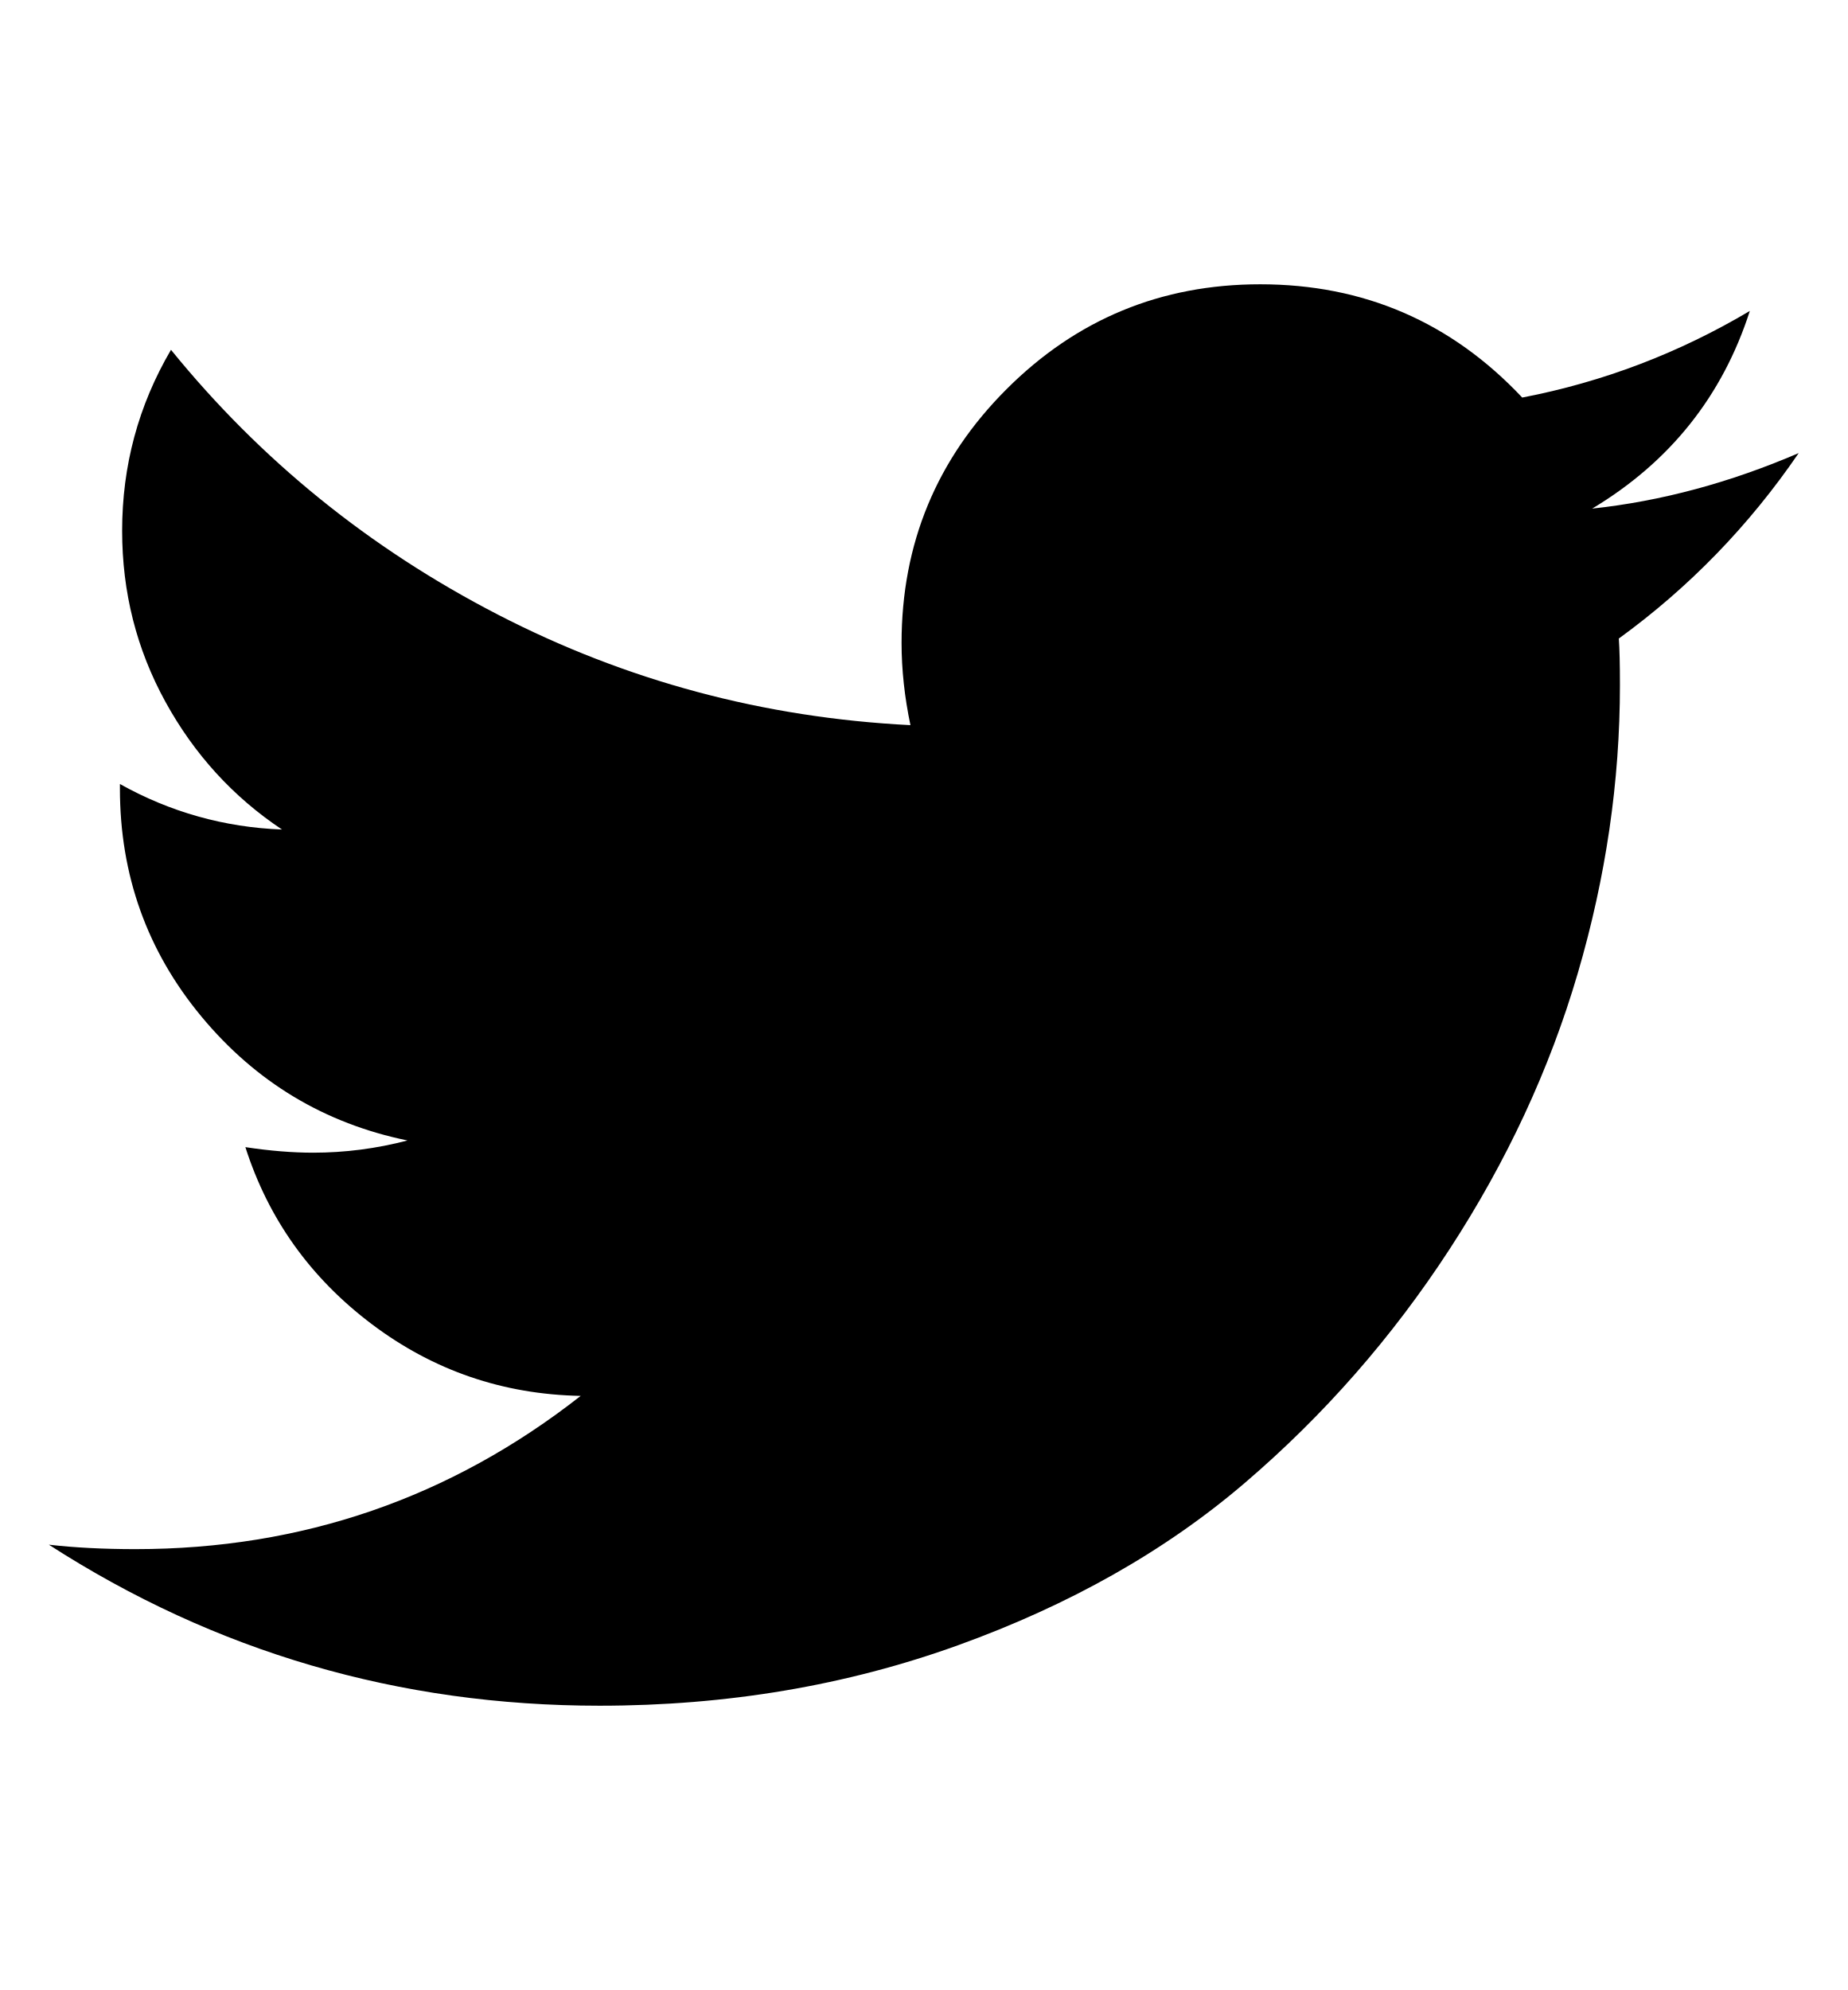
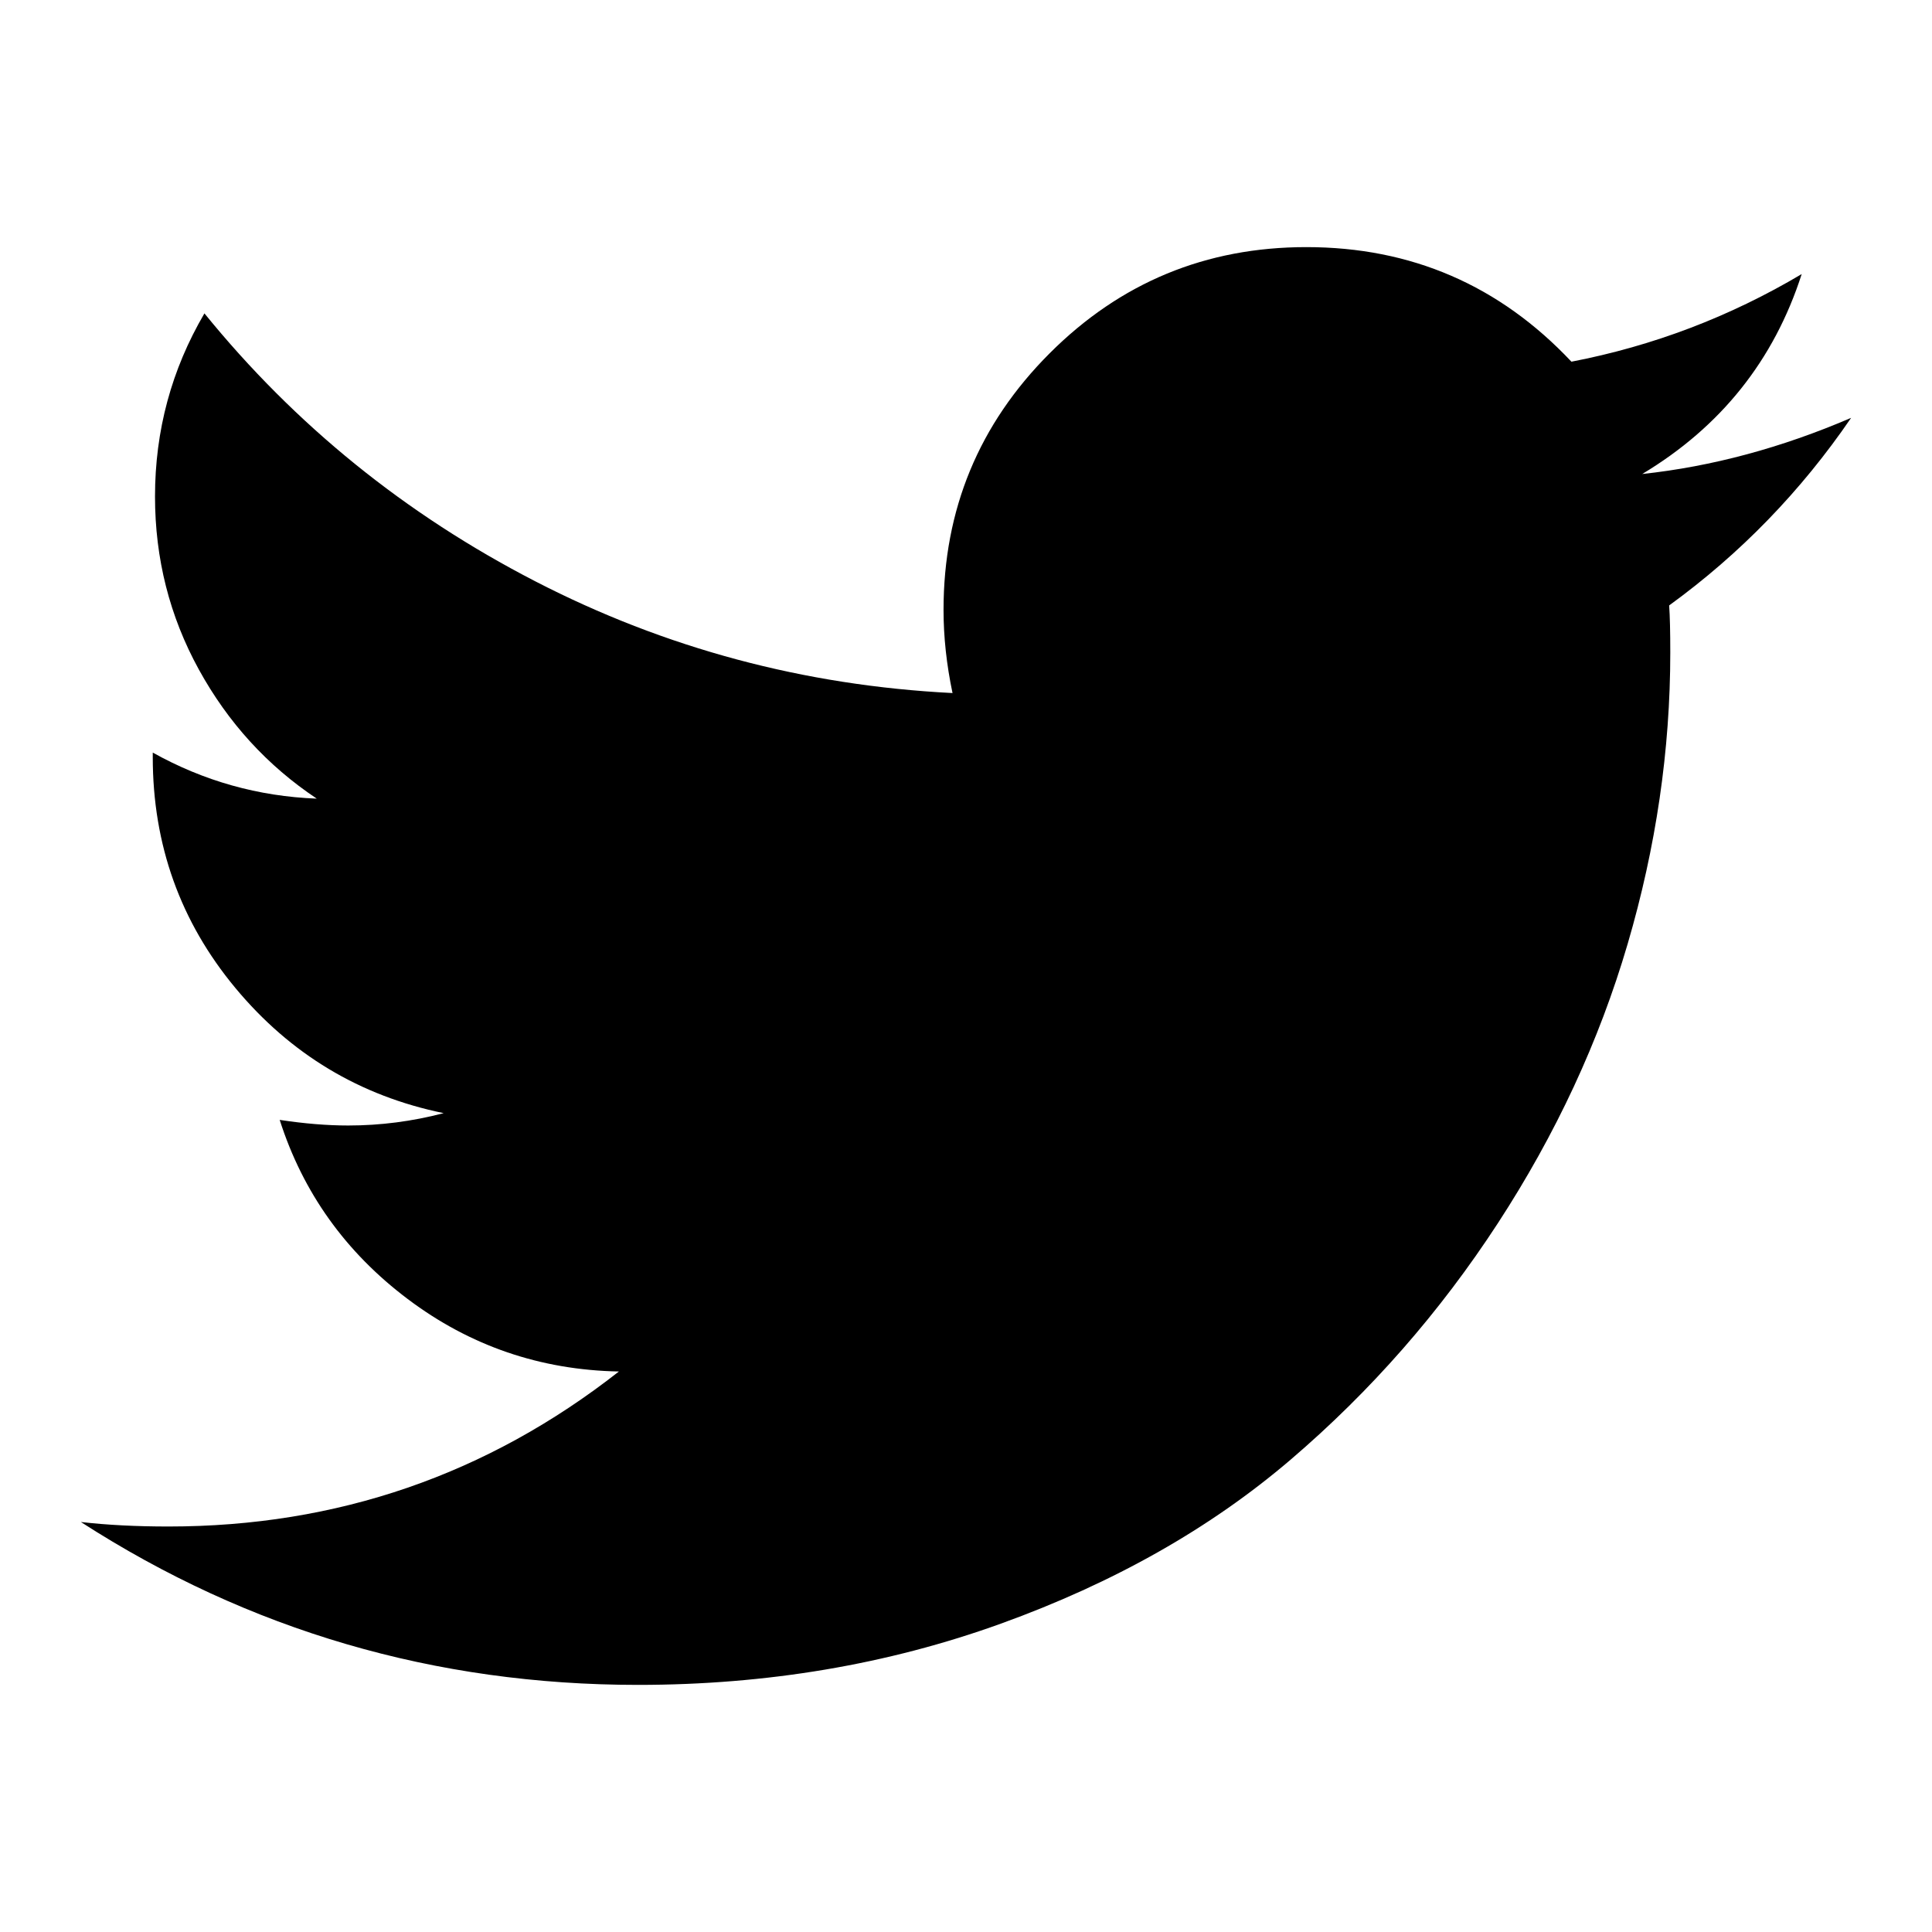
- <svg xmlns="http://www.w3.org/2000/svg" viewBox="0 0 416 448">
-   <path d="M405 102q-16.75 24.5-40.5 41.75.25 3.5.25 10.5 0 32.5-9.5 64.875t-28.875 62.125-46.125 52.625-64.5 36.5T135 384q-67.75 0-124-36.25 8.75 1 19.5 1 56.25 0 100.25-34.5-26.25-.5-47-16.125t-28.5-39.875q8.25 1.25 15.25 1.25 10.75 0 21.25-2.75-28-5.75-46.375-27.875T27 177.5v-1q17 9.5 36.5 10.25-16.5-11-26.25-28.75t-9.75-38.5q0-22 11-40.75 30.25 37.25 73.625 59.625T205 163.25q-2-9.5-2-18.5 0-33.5 23.625-57.125T283.75 64q35 0 59 25.5Q370 84.25 394 70q-9.25 28.75-35.5 44.5Q381.75 112 405 102z" />
+ <svg xmlns="http://www.w3.org/2000/svg" viewBox="0 0 430 430">
+   <path fill-rule="evenodd" d="M412 93c-11.167 16.333-24.667 30.25-40.5 41.75.167 2.333.25 5.833.25 10.5 0 21.667-3.167 43.292-9.5 64.875s-15.958 42.292-28.875 62.125-28.292 37.375-46.125 52.625-39.333 27.417-64.5 36.5C197.583 370.458 170.667 375 142 375c-45.167 0-86.5-12.083-124-36.25 5.833.667 12.333 1 19.5 1 37.5 0 70.917-11.5 100.25-34.5-17.5-.333-33.167-5.708-47-16.125-13.833-10.417-23.333-23.708-28.5-39.875 5.5.833 10.583 1.25 15.25 1.25 7.167 0 14.25-.917 21.25-2.75-18.667-3.833-34.125-13.125-46.375-27.875S34 188 34 168.5v-1c11.333 6.333 23.5 9.75 36.5 10.25-11-7.333-19.75-16.917-26.25-28.75-6.5-11.833-9.75-24.667-9.75-38.5 0-14.667 3.667-28.25 11-40.75 20.167 24.833 44.708 44.708 73.625 59.625C148.042 144.292 179 152.583 212 154.25c-1.333-6.333-2-12.5-2-18.5 0-22.333 7.875-41.375 23.625-57.125S268.417 55 290.75 55c23.333 0 43 8.5 59 25.5C367.917 77 385 70.5 401 61c-6.167 19.167-18 34-35.5 44.5 15.5-1.667 31-5.833 46.5-12.5z" />
</svg>
